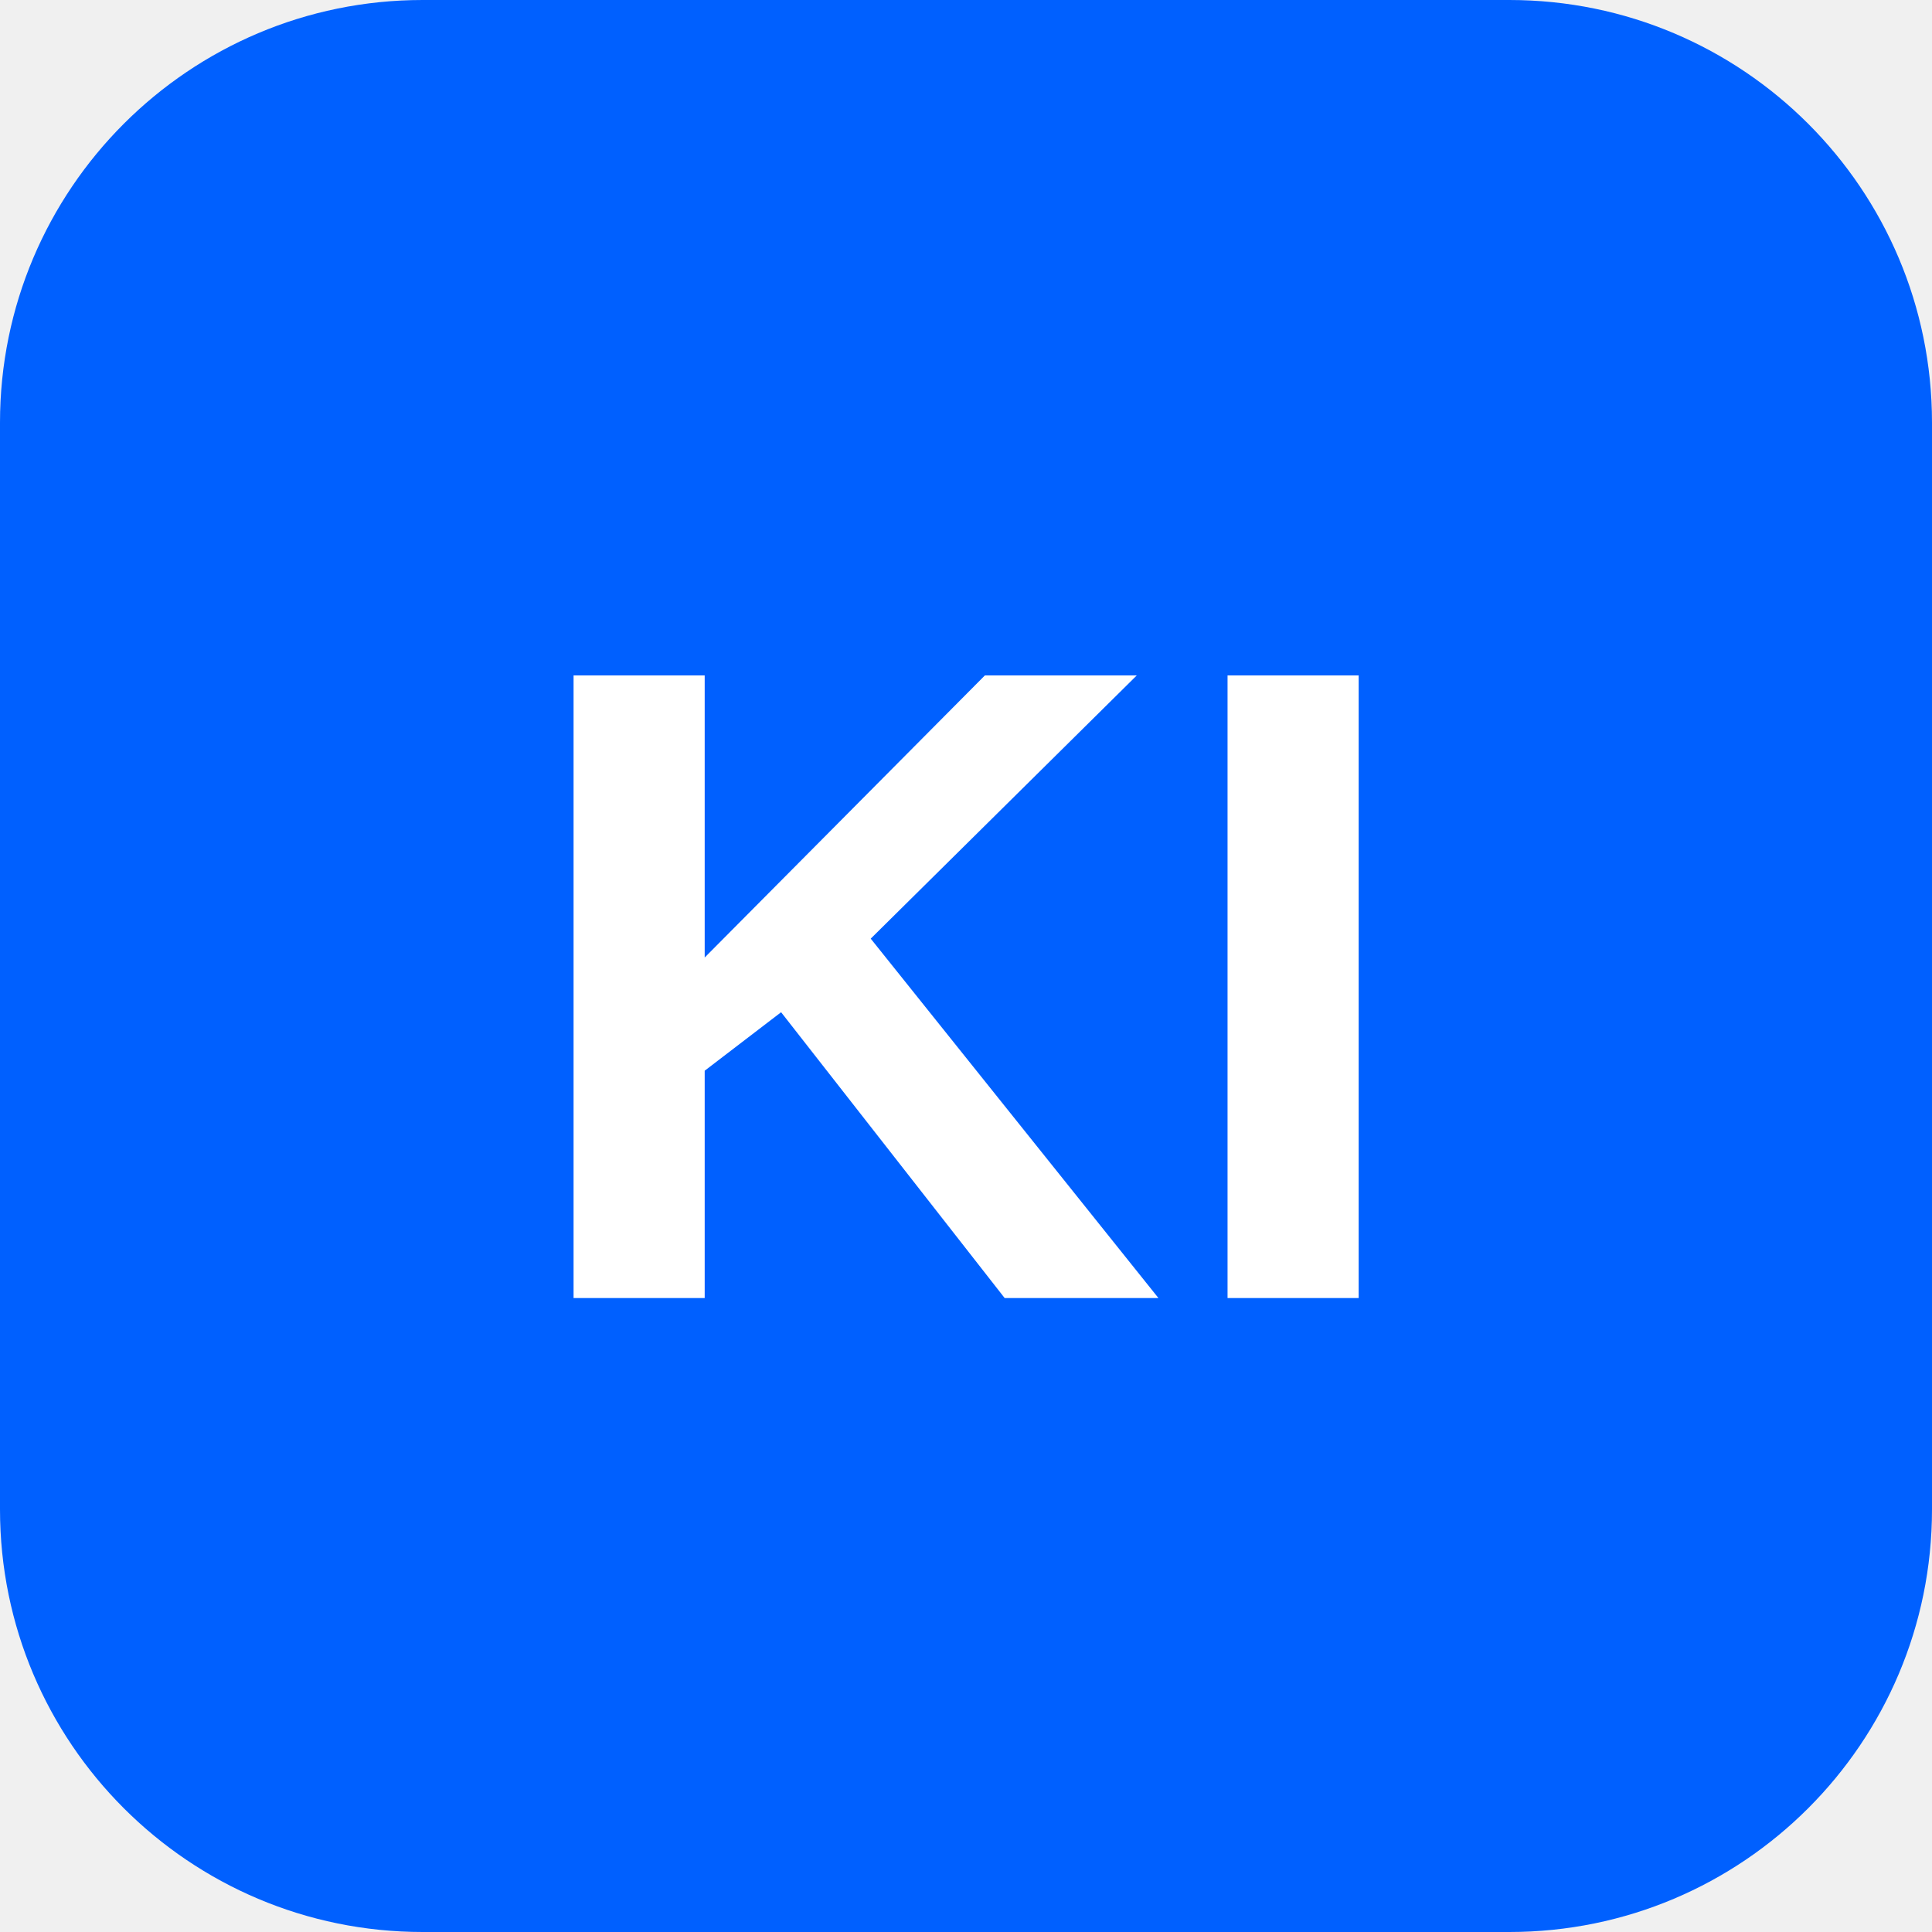
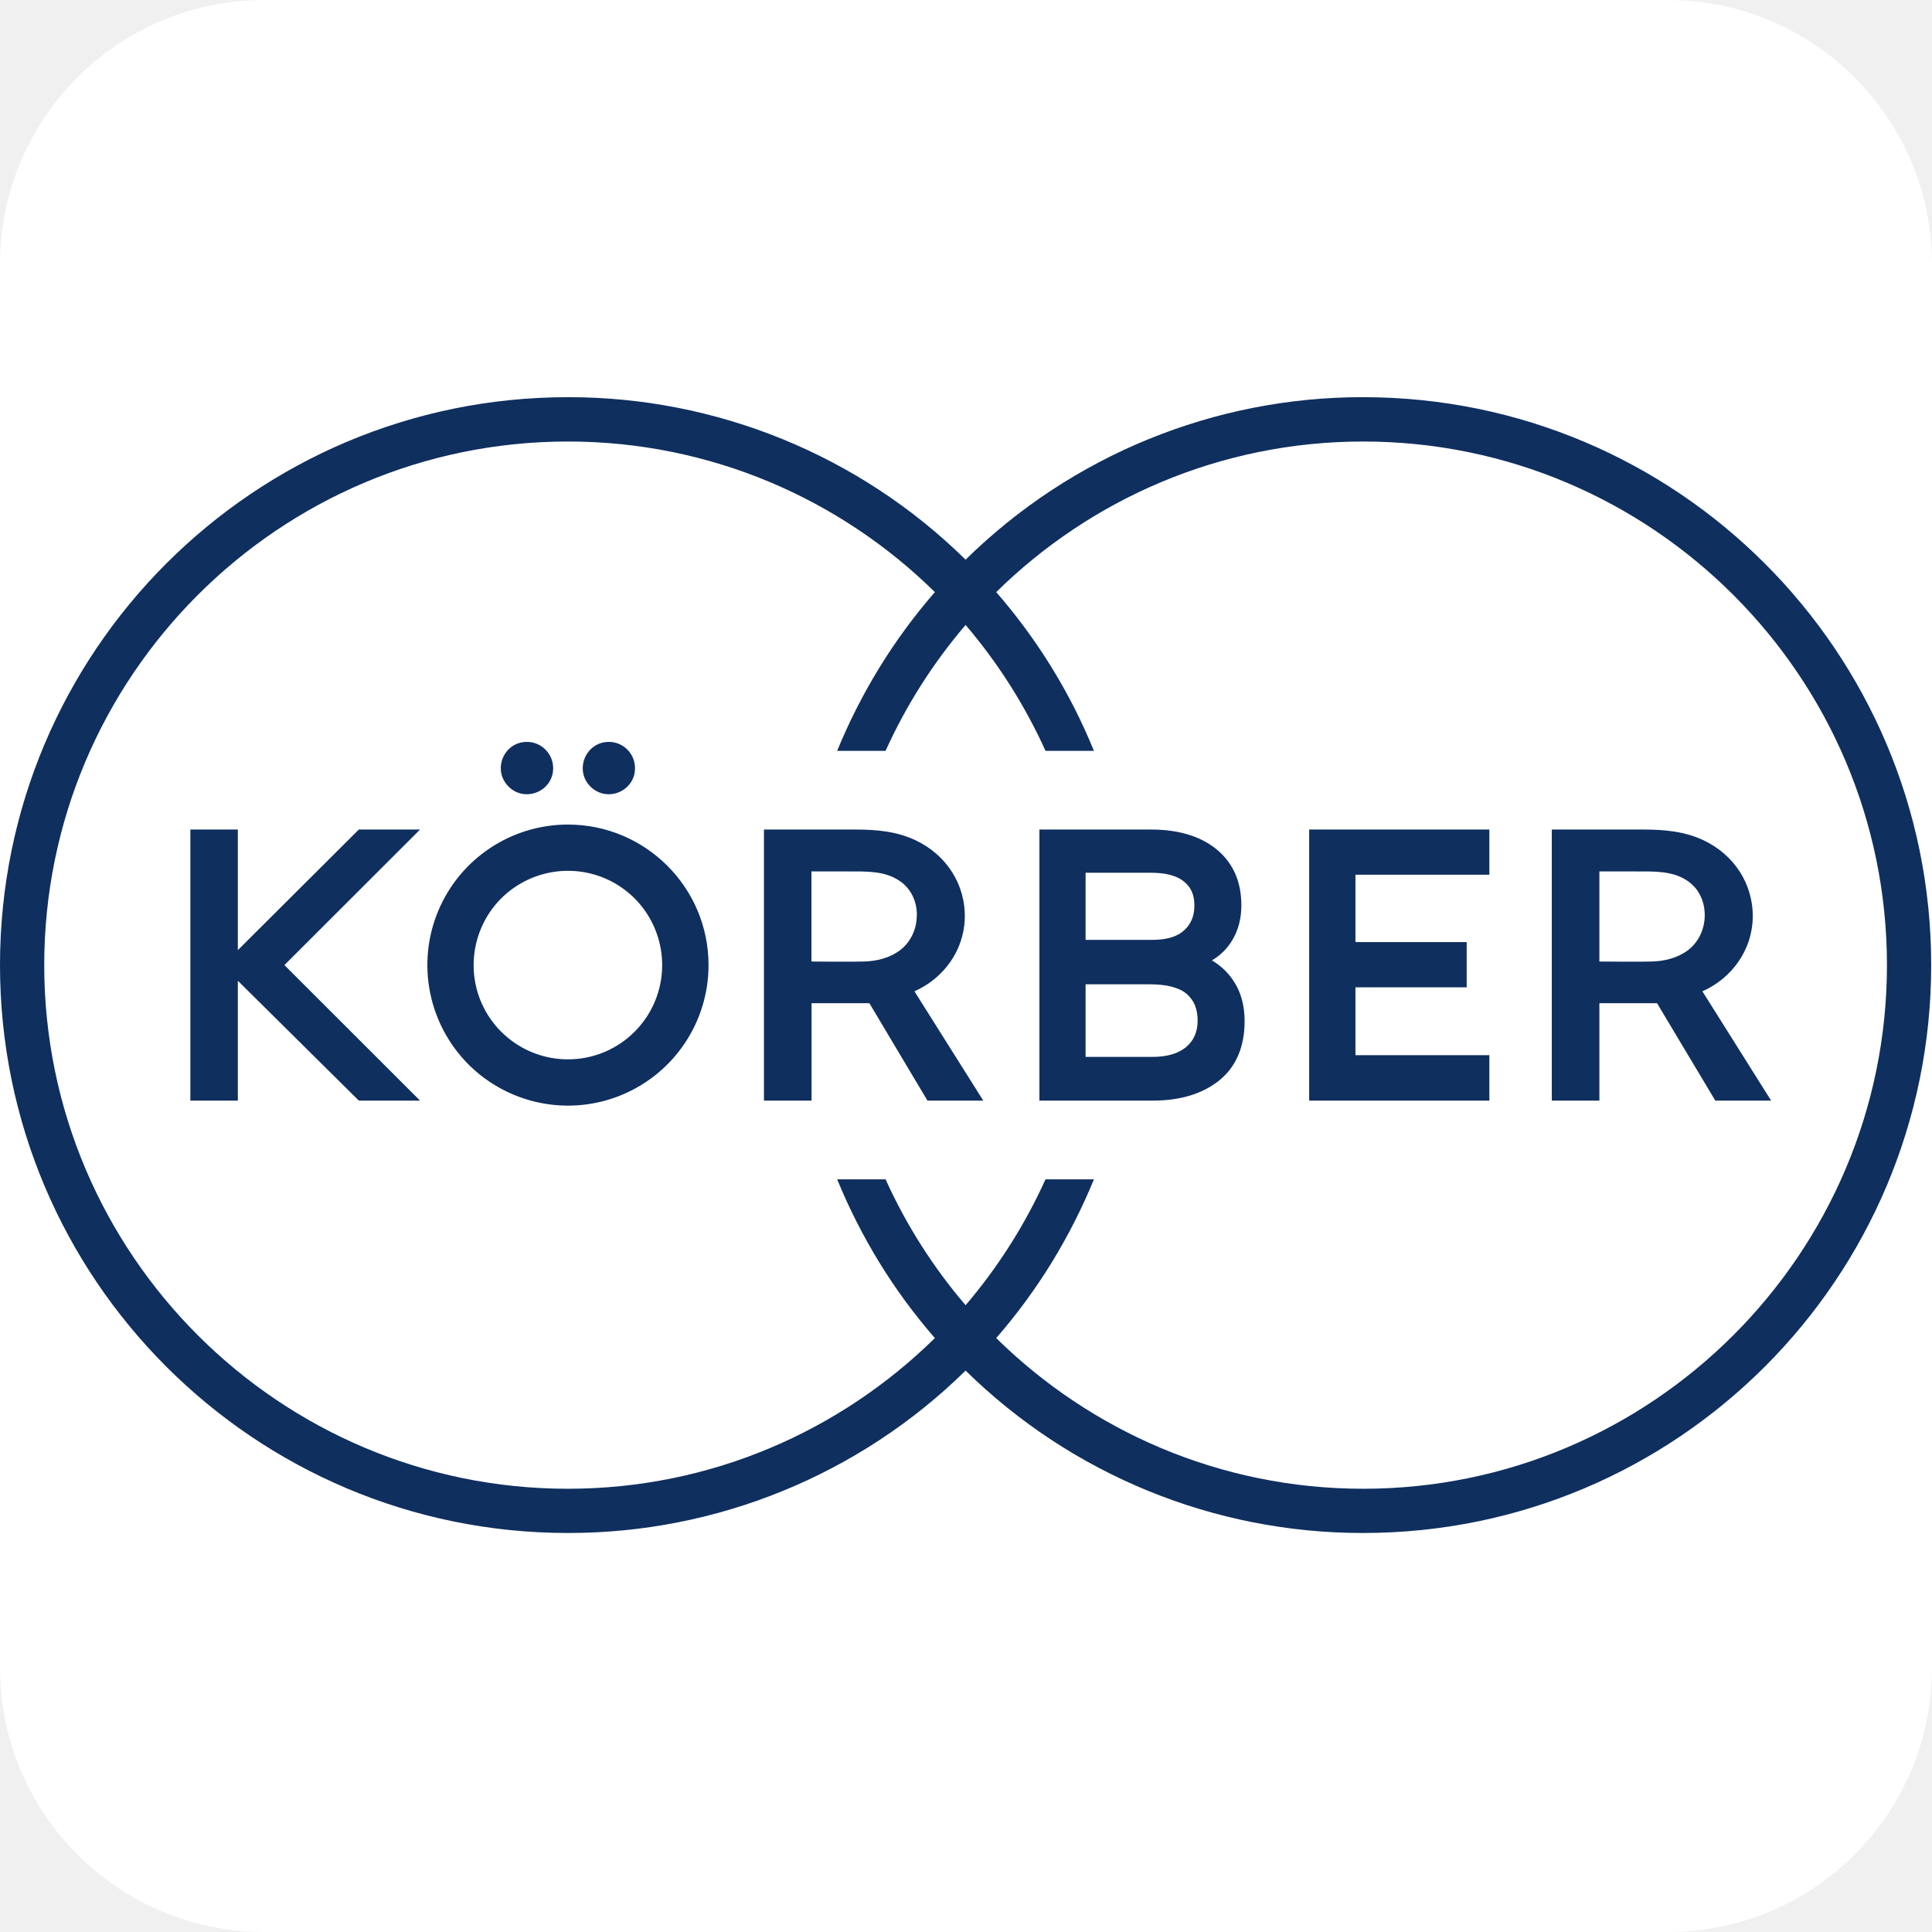
- <svg xmlns="http://www.w3.org/2000/svg" viewBox="0 0 32 32">
-   <rect width="32" height="32" rx="7" fill="#0060ff" />
-   <text x="16" y="21.5" text-anchor="middle" font-family="Segoe UI, Arial, sans-serif" font-size="15" font-weight="700" fill="#fff">KI</text>
+ <svg xmlns="http://www.w3.org/2000/svg" viewBox="0 0 19000 19000" role="img" aria-label="Körber">
+   <rect width="19000" height="19000" rx="2600" fill="#ffffff" />
+   <g transform="translate(0 3906) scale(1)">
+     <path fill="#0f2f5f" fill-rule="evenodd" d="M 5585,4203 L 5585,4203 C 5026,4203 4522,4540 4308,5056 L 4308,5056 C 4094,5573 4213,6167 4608,6563 L 4608,6563 C 5004,6957 5598,7076 6114,6862 L 6114,6862 C 6631,6648 6968,6144 6968,5585 L 6968,5585 C 6968,4822 6348,4203 5585,4203 Z M 5585,6512 L 5585,6512 C 5210,6512 4872,6286 4728,5940 L 4728,5940 C 4585,5593 4665,5194 4929,4929 L 4929,4929 C 5195,4665 5593,4585 5940,4728 L 5940,4728 C 6287,4872 6512,5210 6512,5585 L 6512,5585 C 6512,6097 6098,6512 5585,6512 Z M 13406,0 L 13406,0 C 11943,-2 10539,572 9496,1598 L 9496,1598 C 8453,572 7048,-2 5585,0 L 5585,0 C 2500,0 0,2500 0,5585 L 0,5585 C 0,8670 2500,11170 5585,11170 L 5585,11170 C 7048,11172 8453,10598 9496,9573 L 9496,9573 C 10539,10598 11943,11172 13406,11170 L 13406,11170 C 16491,11170 18992,8670 18992,5585 L 18992,5585 C 18992,2500 16491,0 13406,0 Z M 13406,10735 L 13406,10735 C 12002,10735 10727,10168 9797,9253 L 9797,9253 C 10201,8790 10525,8261 10758,7692 L 10282,7692 10282,7692 C 10079,8140 9815,8556 9496,8930 L 9496,8930 C 9176,8556 8912,8140 8709,7692 L 8233,7692 8233,7692 C 8466,8261 8790,8790 9194,9253 L 9194,9253 C 8264,10168 6989,10735 5585,10735 L 5585,10735 C 2745,10735 435,8425 435,5585 L 435,5585 C 435,2745 2745,436 5585,436 L 5585,436 C 6989,436 8264,1002 9194,1917 L 9194,1917 C 8790,2381 8466,2909 8233,3478 L 8709,3478 8709,3478 C 8912,3030 9176,2614 9496,2240 L 9496,2240 C 9815,2614 10079,3030 10282,3478 L 10758,3478 10758,3478 C 10527,2909 10201,2381 9797,1917 L 9797,1917 C 10727,1002 12002,436 13406,436 L 13406,436 C 16247,436 18557,2745 18557,5585 L 18557,5585 C 18557,8425 16246,10735 13406,10735 Z M 16742,5843 L 16742,5843 C 17029,5716 17229,5441 17237,5124 L 17237,5124 C 17245,4789 17054,4500 16754,4358 L 16754,4358 C 16566,4269 16365,4252 16161,4252 L 15261,4252 15261,6918 15729,6918 15729,5960 16296,5960 16869,6918 17418,6918 16742,5843 Z M 16765,5094 L 16765,5094 C 16765,5226 16709,5353 16604,5436 L 16604,5436 C 16500,5515 16370,5547 16242,5550 L 16242,5550 C 16122,5554 15779,5550 15729,5550 L 15729,4664 16098,4664 16098,4664 C 16265,4664 16448,4657 16593,4755 L 16593,4755 C 16708,4832 16765,4958 16765,5094 Z M 5440,3648 L 5440,3648 C 5440,3876 5163,3991 5001,3829 L 5001,3829 C 4839,3667 4953,3390 5182,3390 L 5182,3390 C 5324,3390 5440,3506 5440,3648 Z M 6245,3648 L 6245,3648 C 6245,3876 5969,3991 5806,3829 L 5806,3829 C 5645,3667 5760,3390 5988,3390 L 5988,3390 C 6130,3390 6245,3506 6245,3648 Z M 8993,5843 L 8993,5843 C 9280,5716 9480,5441 9488,5124 L 9488,5124 C 9496,4789 9305,4500 9005,4358 L 9005,4358 C 8818,4269 8616,4252 8412,4252 L 7513,4252 7513,6918 7981,6918 7981,5960 8550,5960 9121,6918 9670,6918 8993,5843 Z M 9016,5094 L 9016,5094 C 9016,5226 8961,5353 8855,5436 L 8855,5436 C 8752,5515 8622,5547 8493,5550 L 8493,5550 C 8373,5554 8031,5550 7980,5550 L 7980,4664 8349,4664 8349,4664 C 8516,4664 8699,4657 8844,4755 L 8844,4755 C 8960,4832 9017,4958 9017,5094 L 9016,5094 Z M 12140,5755 L 12140,5755 C 12085,5666 12010,5593 11919,5539 L 11919,5539 C 12002,5489 12071,5421 12120,5338 L 12120,5338 C 12179,5239 12208,5125 12208,4998 L 12208,4998 C 12208,4765 12127,4581 11966,4448 L 11966,4448 C 11808,4318 11590,4252 11320,4252 L 10222,4252 10222,6918 11334,6918 11334,6918 C 11607,6918 11827,6851 11991,6719 L 11991,6719 C 12156,6585 12240,6388 12240,6136 L 12240,6136 C 12240,5988 12206,5859 12140,5755 Z M 11666,6390 L 11666,6390 C 11589,6455 11477,6488 11333,6488 L 10676,6488 10676,5774 11306,5774 11306,5774 C 11475,5774 11598,5806 11671,5869 L 11671,5869 C 11744,5933 11778,6018 11778,6130 L 11778,6130 C 11778,6239 11742,6325 11666,6390 Z M 11648,5240 L 11648,5240 C 11582,5305 11475,5337 11330,5337 L 10676,5337 10676,4677 11320,4677 11320,4677 C 11464,4677 11573,4705 11643,4763 L 11643,4763 C 11714,4820 11746,4895 11746,4998 L 11746,4998 C 11747,5097 11715,5177 11649,5240 L 11648,5240 Z M 13330,4696 L 13330,5359 14424,5359 14424,5804 13330,5804 13330,6471 14647,6471 14647,6918 12875,6918 12875,4252 14647,4252 14647,4696 13330,4696 Z M 2797,5585 L 4131,6918 3529,6918 2339,5739 2339,6918 1872,6918 1872,4252 2339,4252 2339,5438 3529,4252 4131,4252 2797,5585 Z" />
+   </g>
</svg>
